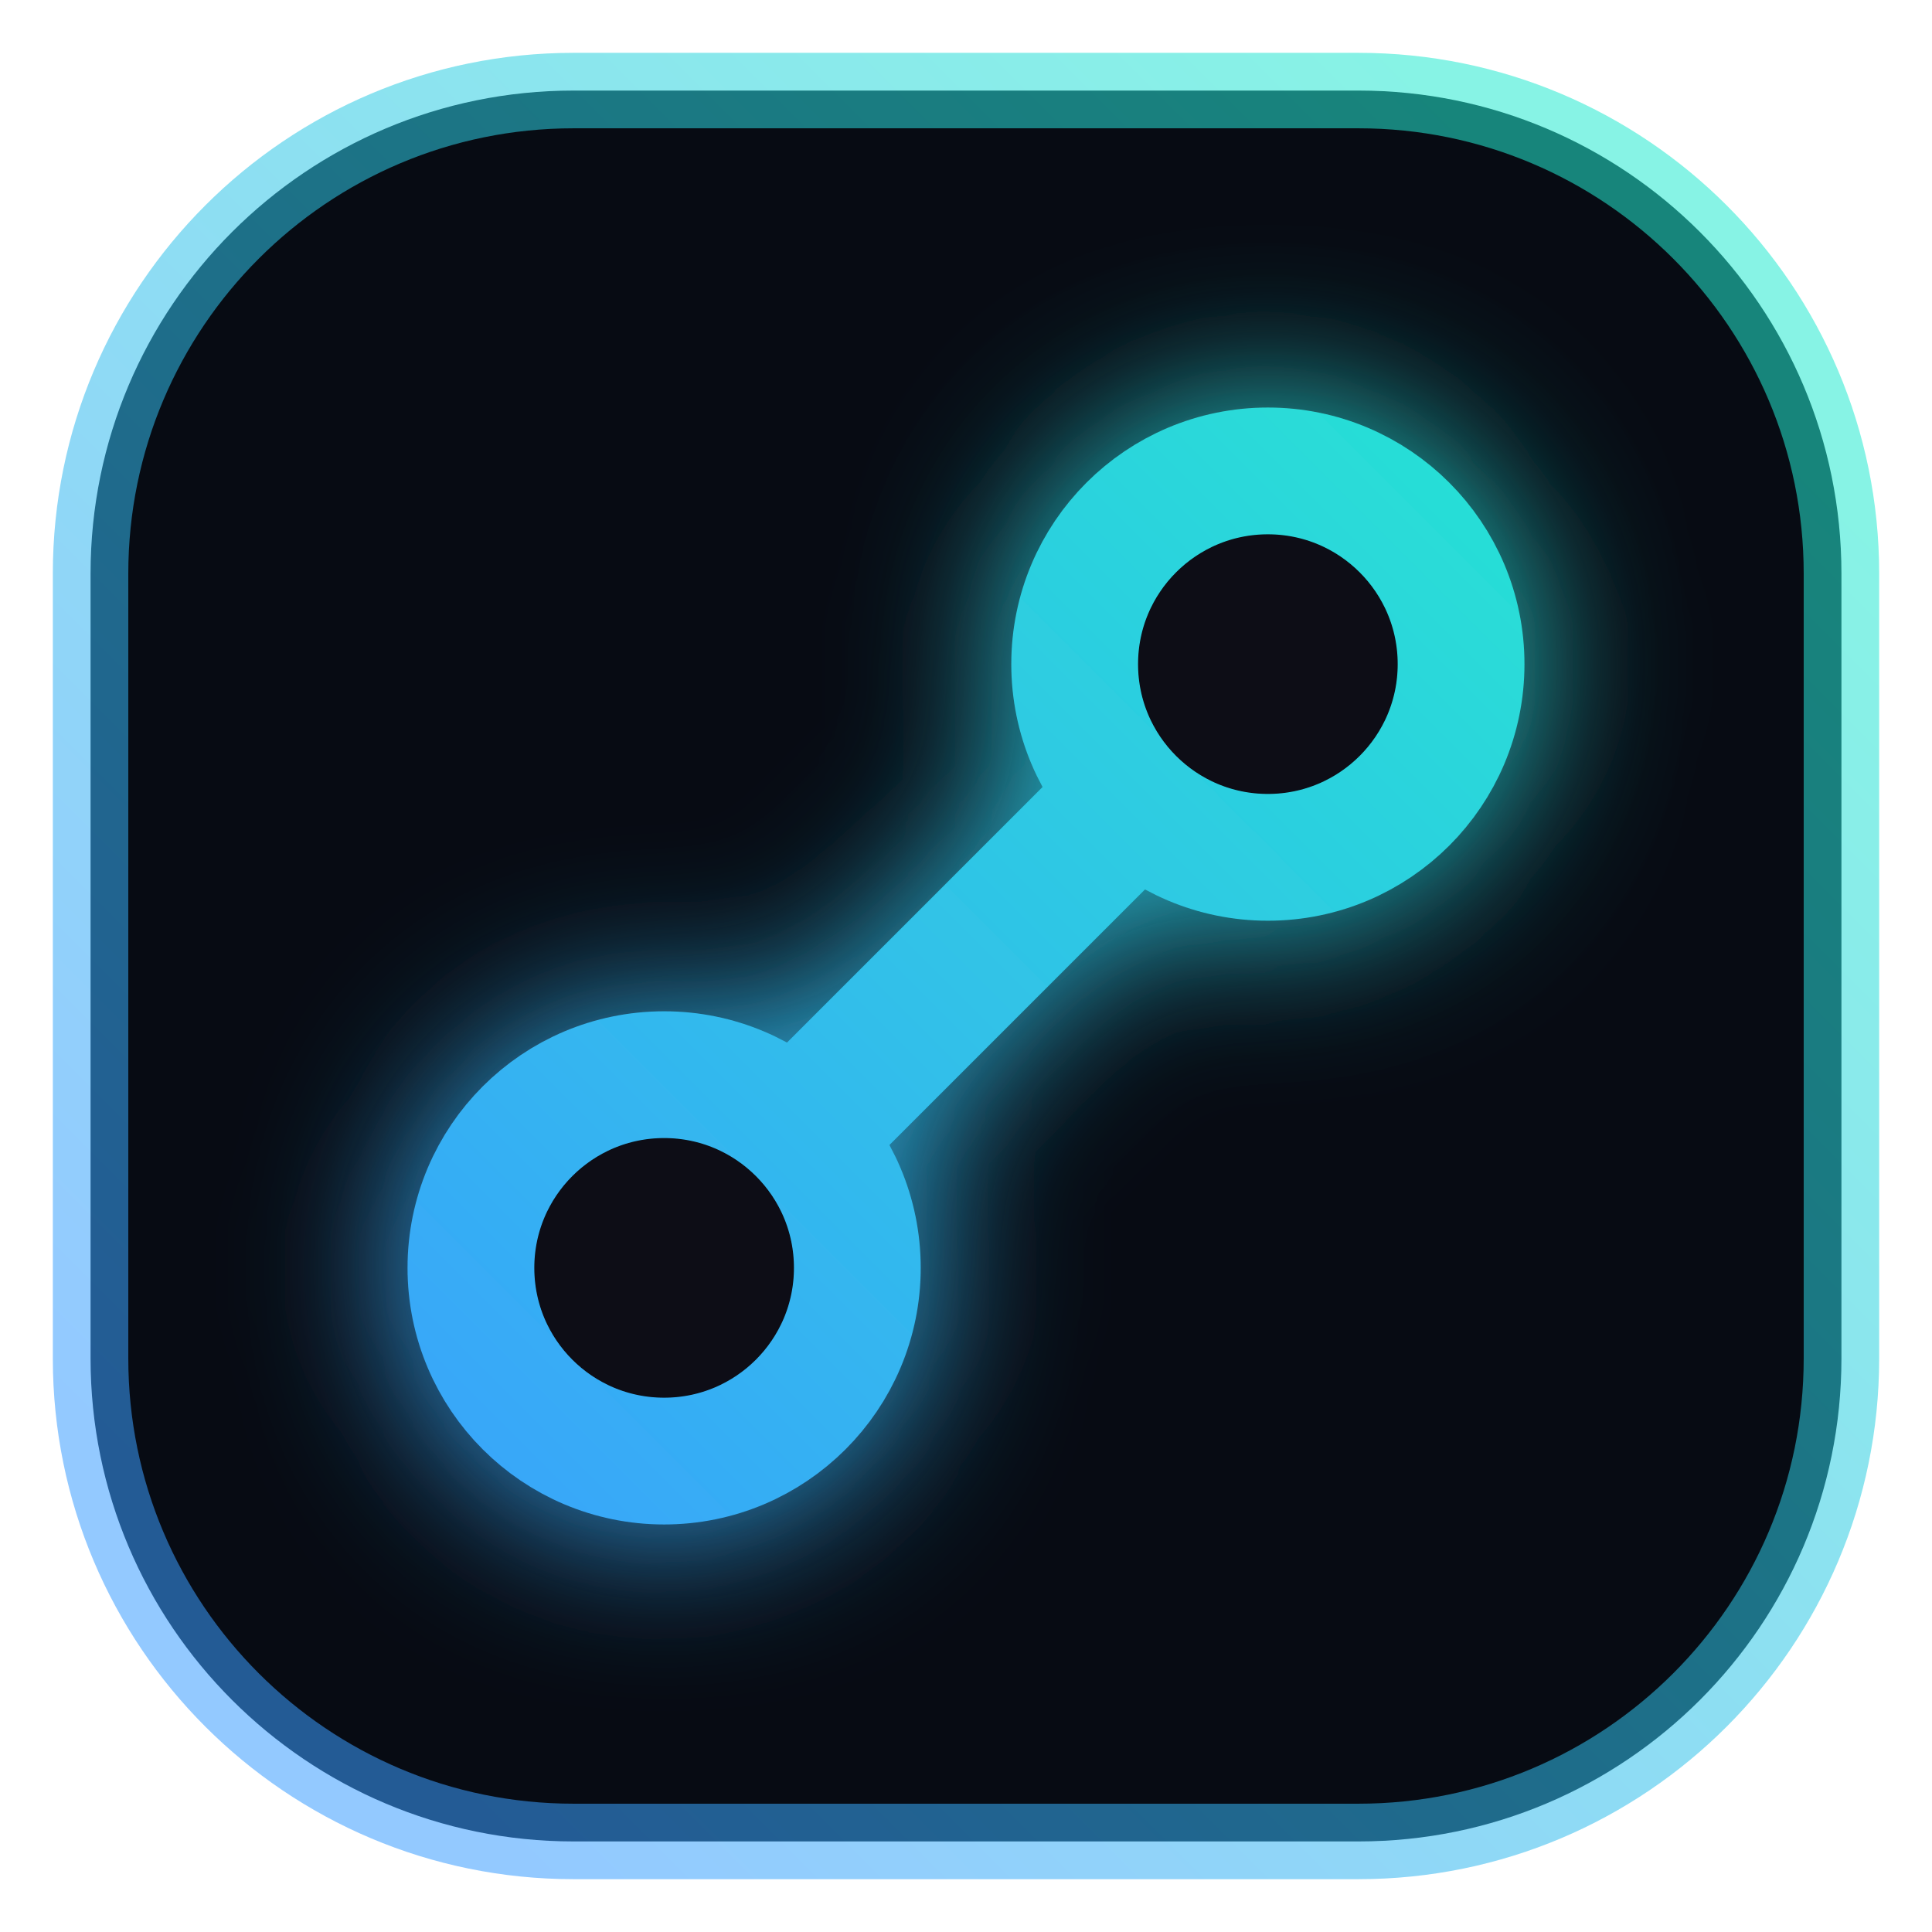
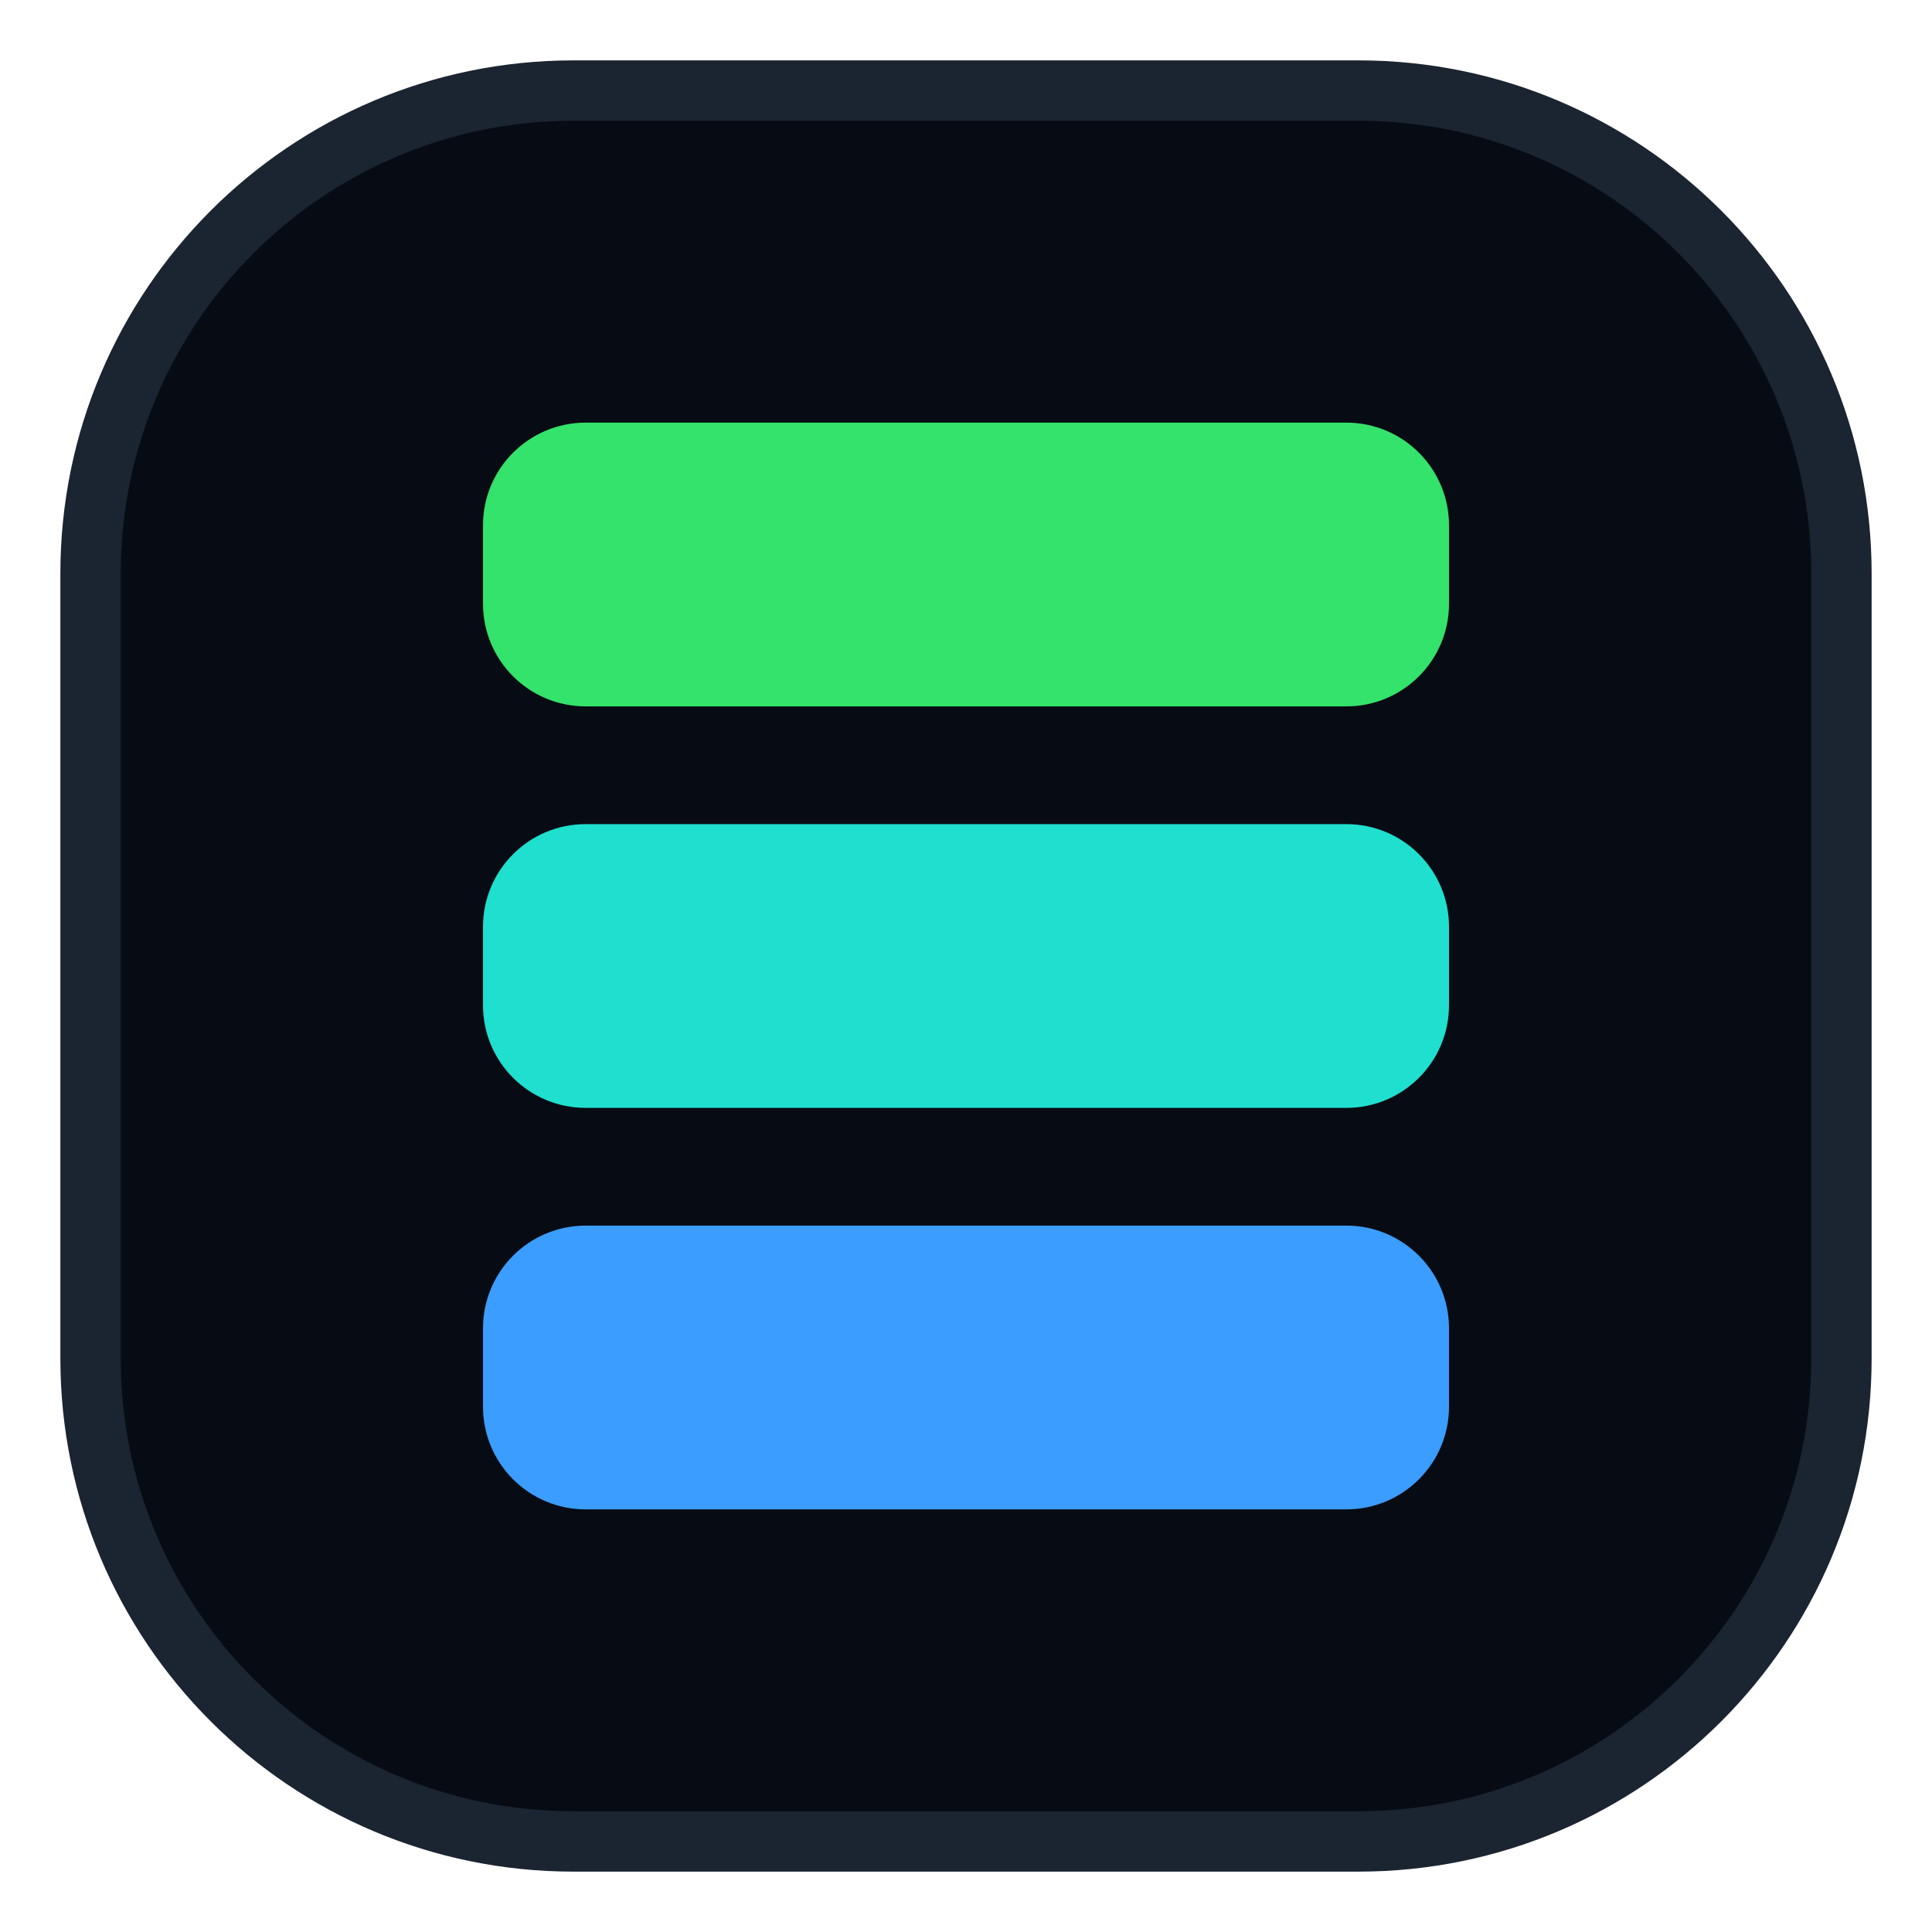
<svg xmlns="http://www.w3.org/2000/svg" viewBox="0 0 32 32" fill="none">
-   <defs>
-     <linearGradient id="itIconGrad" x1="5" y1="27" x2="27" y2="5" gradientUnits="userSpaceOnUse">
-       <stop offset="0" stop-color="#3b9dff" />
-       <stop offset="1" stop-color="#25e8d0" />
-     </linearGradient>
-     <filter id="itIconGlow" x="-60%" y="-60%" width="220%" height="220%">
-       <feGaussianBlur stdDeviation="1.35" result="b" />
-       <feMerge>
-         <feMergeNode in="b" />
-         <feMergeNode in="SourceGraphic" />
-       </feMerge>
-     </filter>
-   </defs>
-   <rect x="1.5" y="1.5" width="29" height="29" rx="8" fill="#070b13" />
-   <rect x="1.5" y="1.5" width="29" height="29" rx="8" fill="none" stroke="url(#itIconGrad)" stroke-opacity="0.55" stroke-width="1.25" />
-   <g filter="url(#itIconGlow)">
-     <line x1="11" y1="21" x2="21" y2="11" stroke="url(#itIconGrad)" stroke-width="2.4" stroke-linecap="round" />
-     <circle cx="11" cy="21" r="3.2" fill="#070b13" stroke="url(#itIconGrad)" stroke-width="2.1" />
-     <circle cx="21" cy="11" r="3.2" fill="#070b13" stroke="url(#itIconGrad)" stroke-width="2.1" />
-   </g>
+   <rect x="1.5" y="1.5" width="29" height="29" rx="8" fill="#070b13" stroke="#1b2431" stroke-width="1" />
+   <rect x="8" y="7" width="16" height="4.7" rx="1.7" fill="#33e36b" />
+   <rect x="8" y="13.65" width="16" height="4.7" rx="1.7" fill="#1fe0ce" />
+   <rect x="8" y="20.3" width="16" height="4.7" rx="1.7" fill="#3b9dff" />
</svg>
